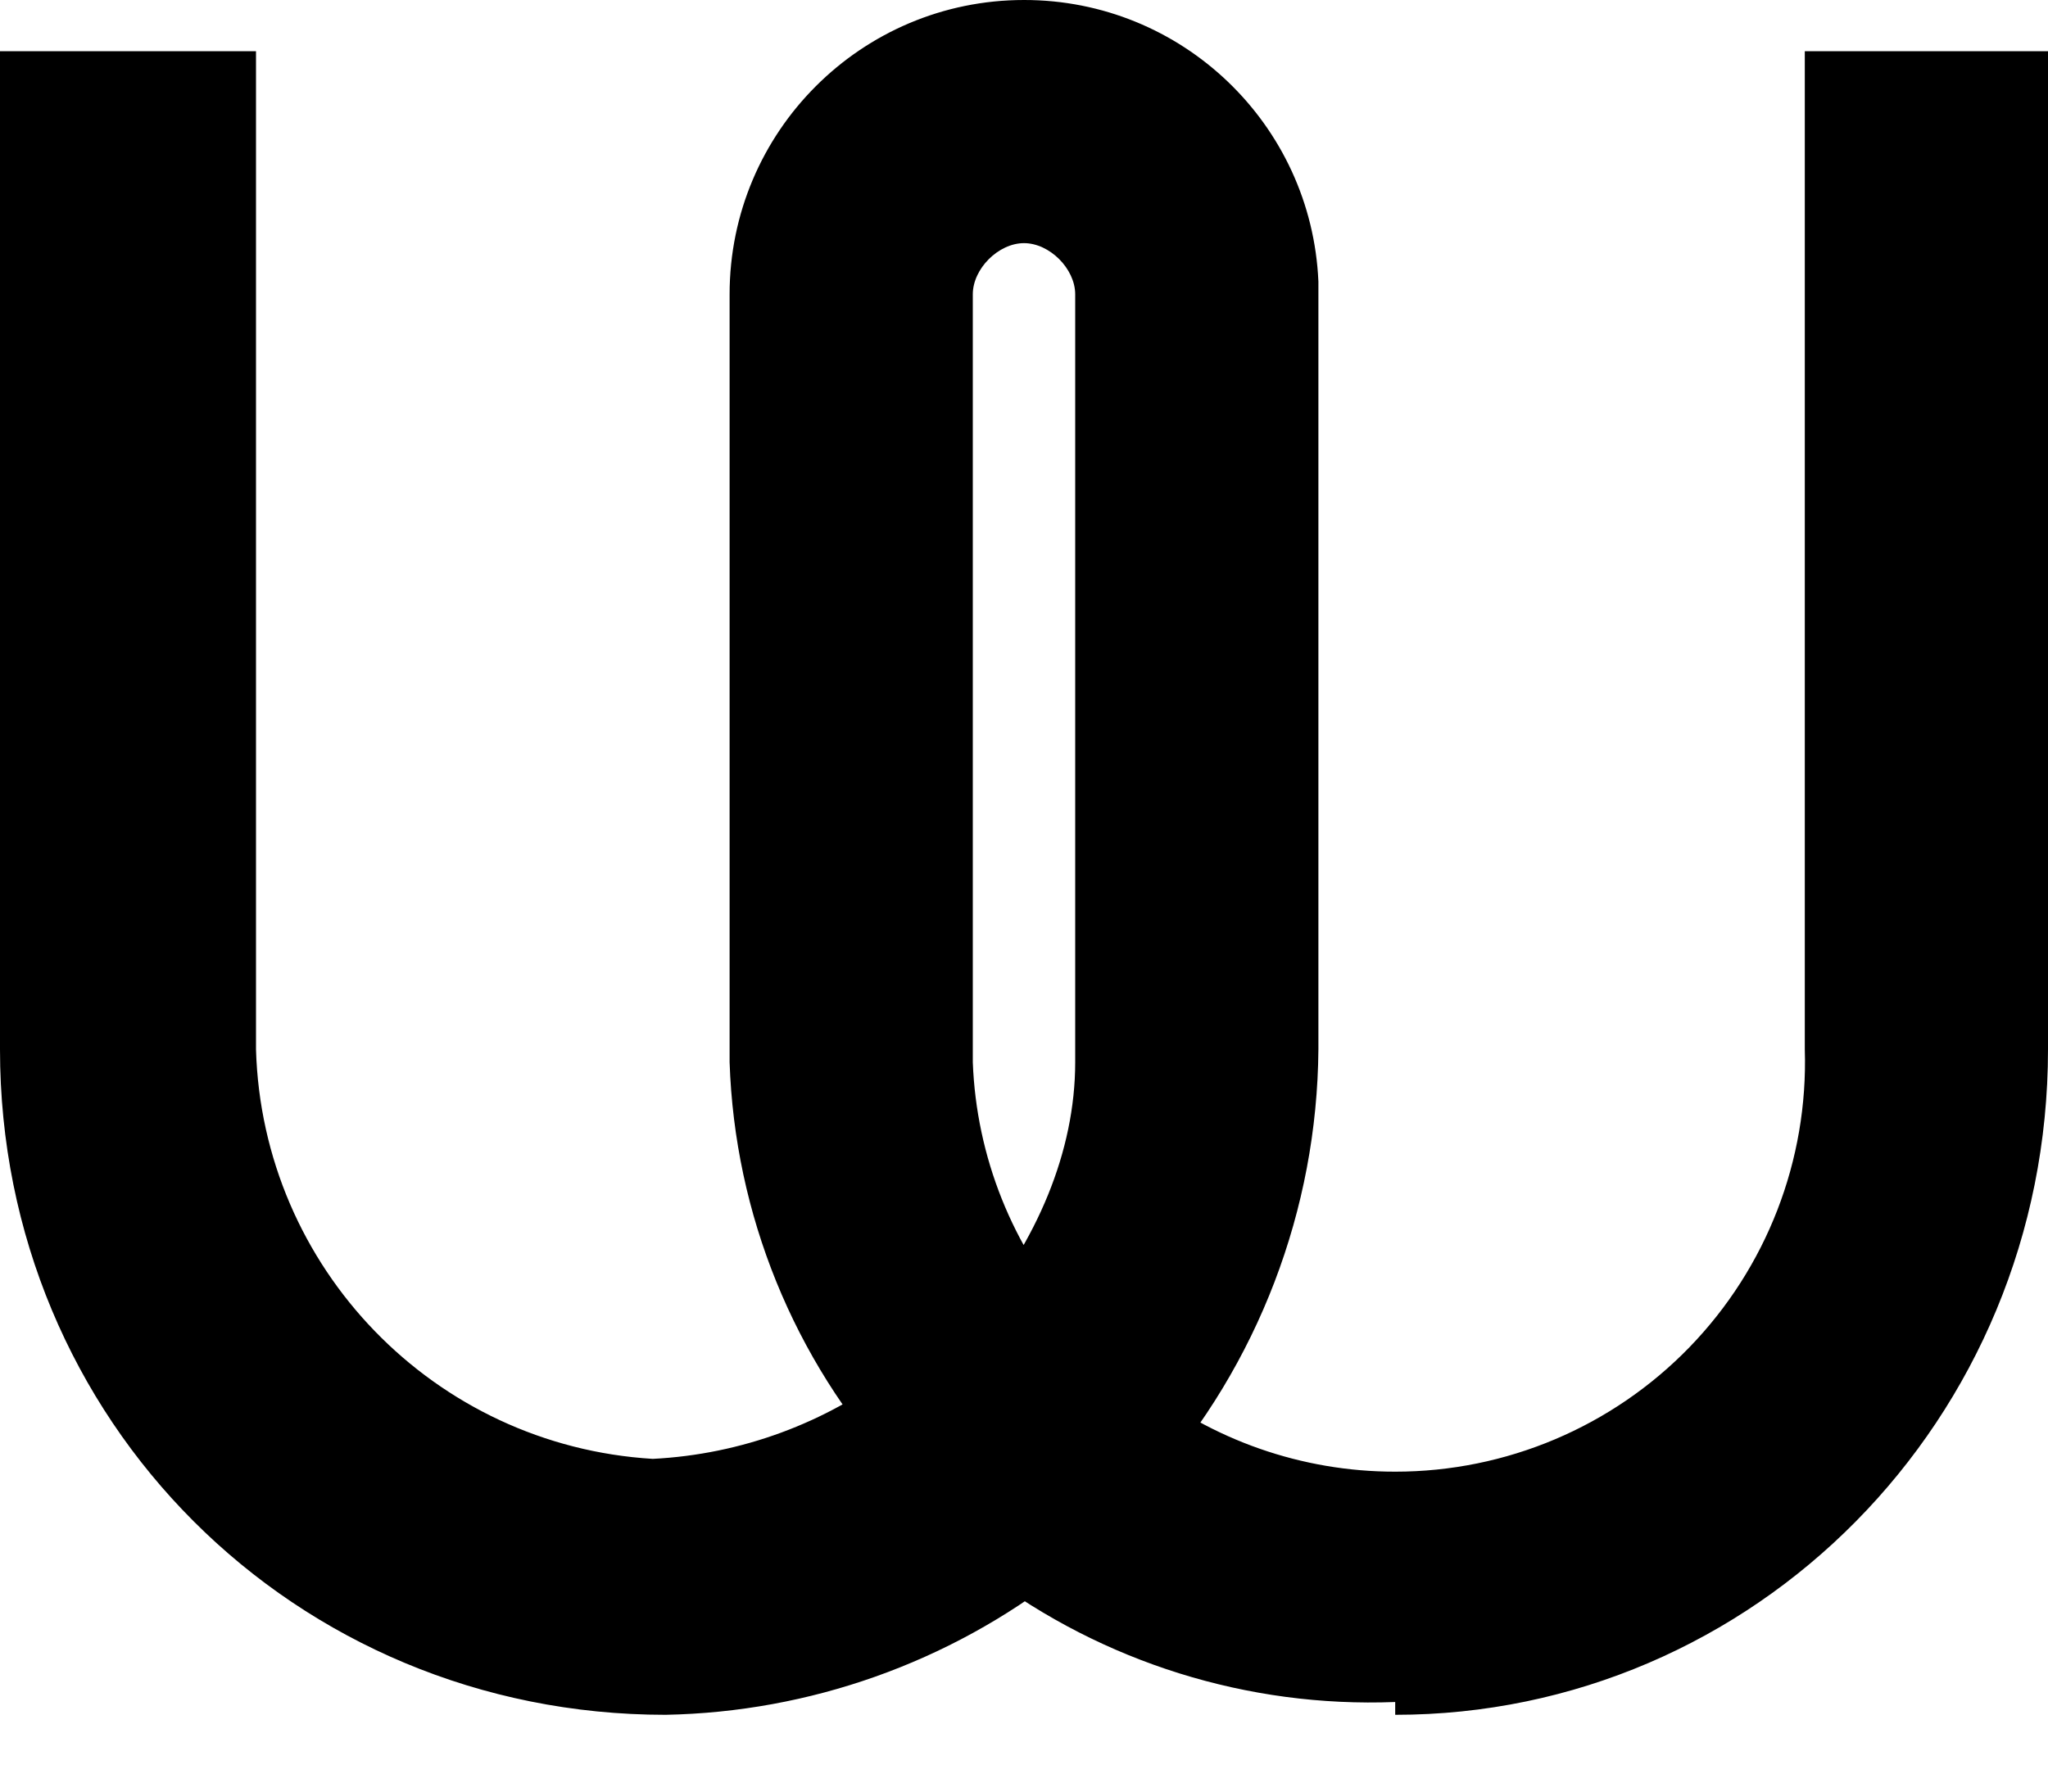
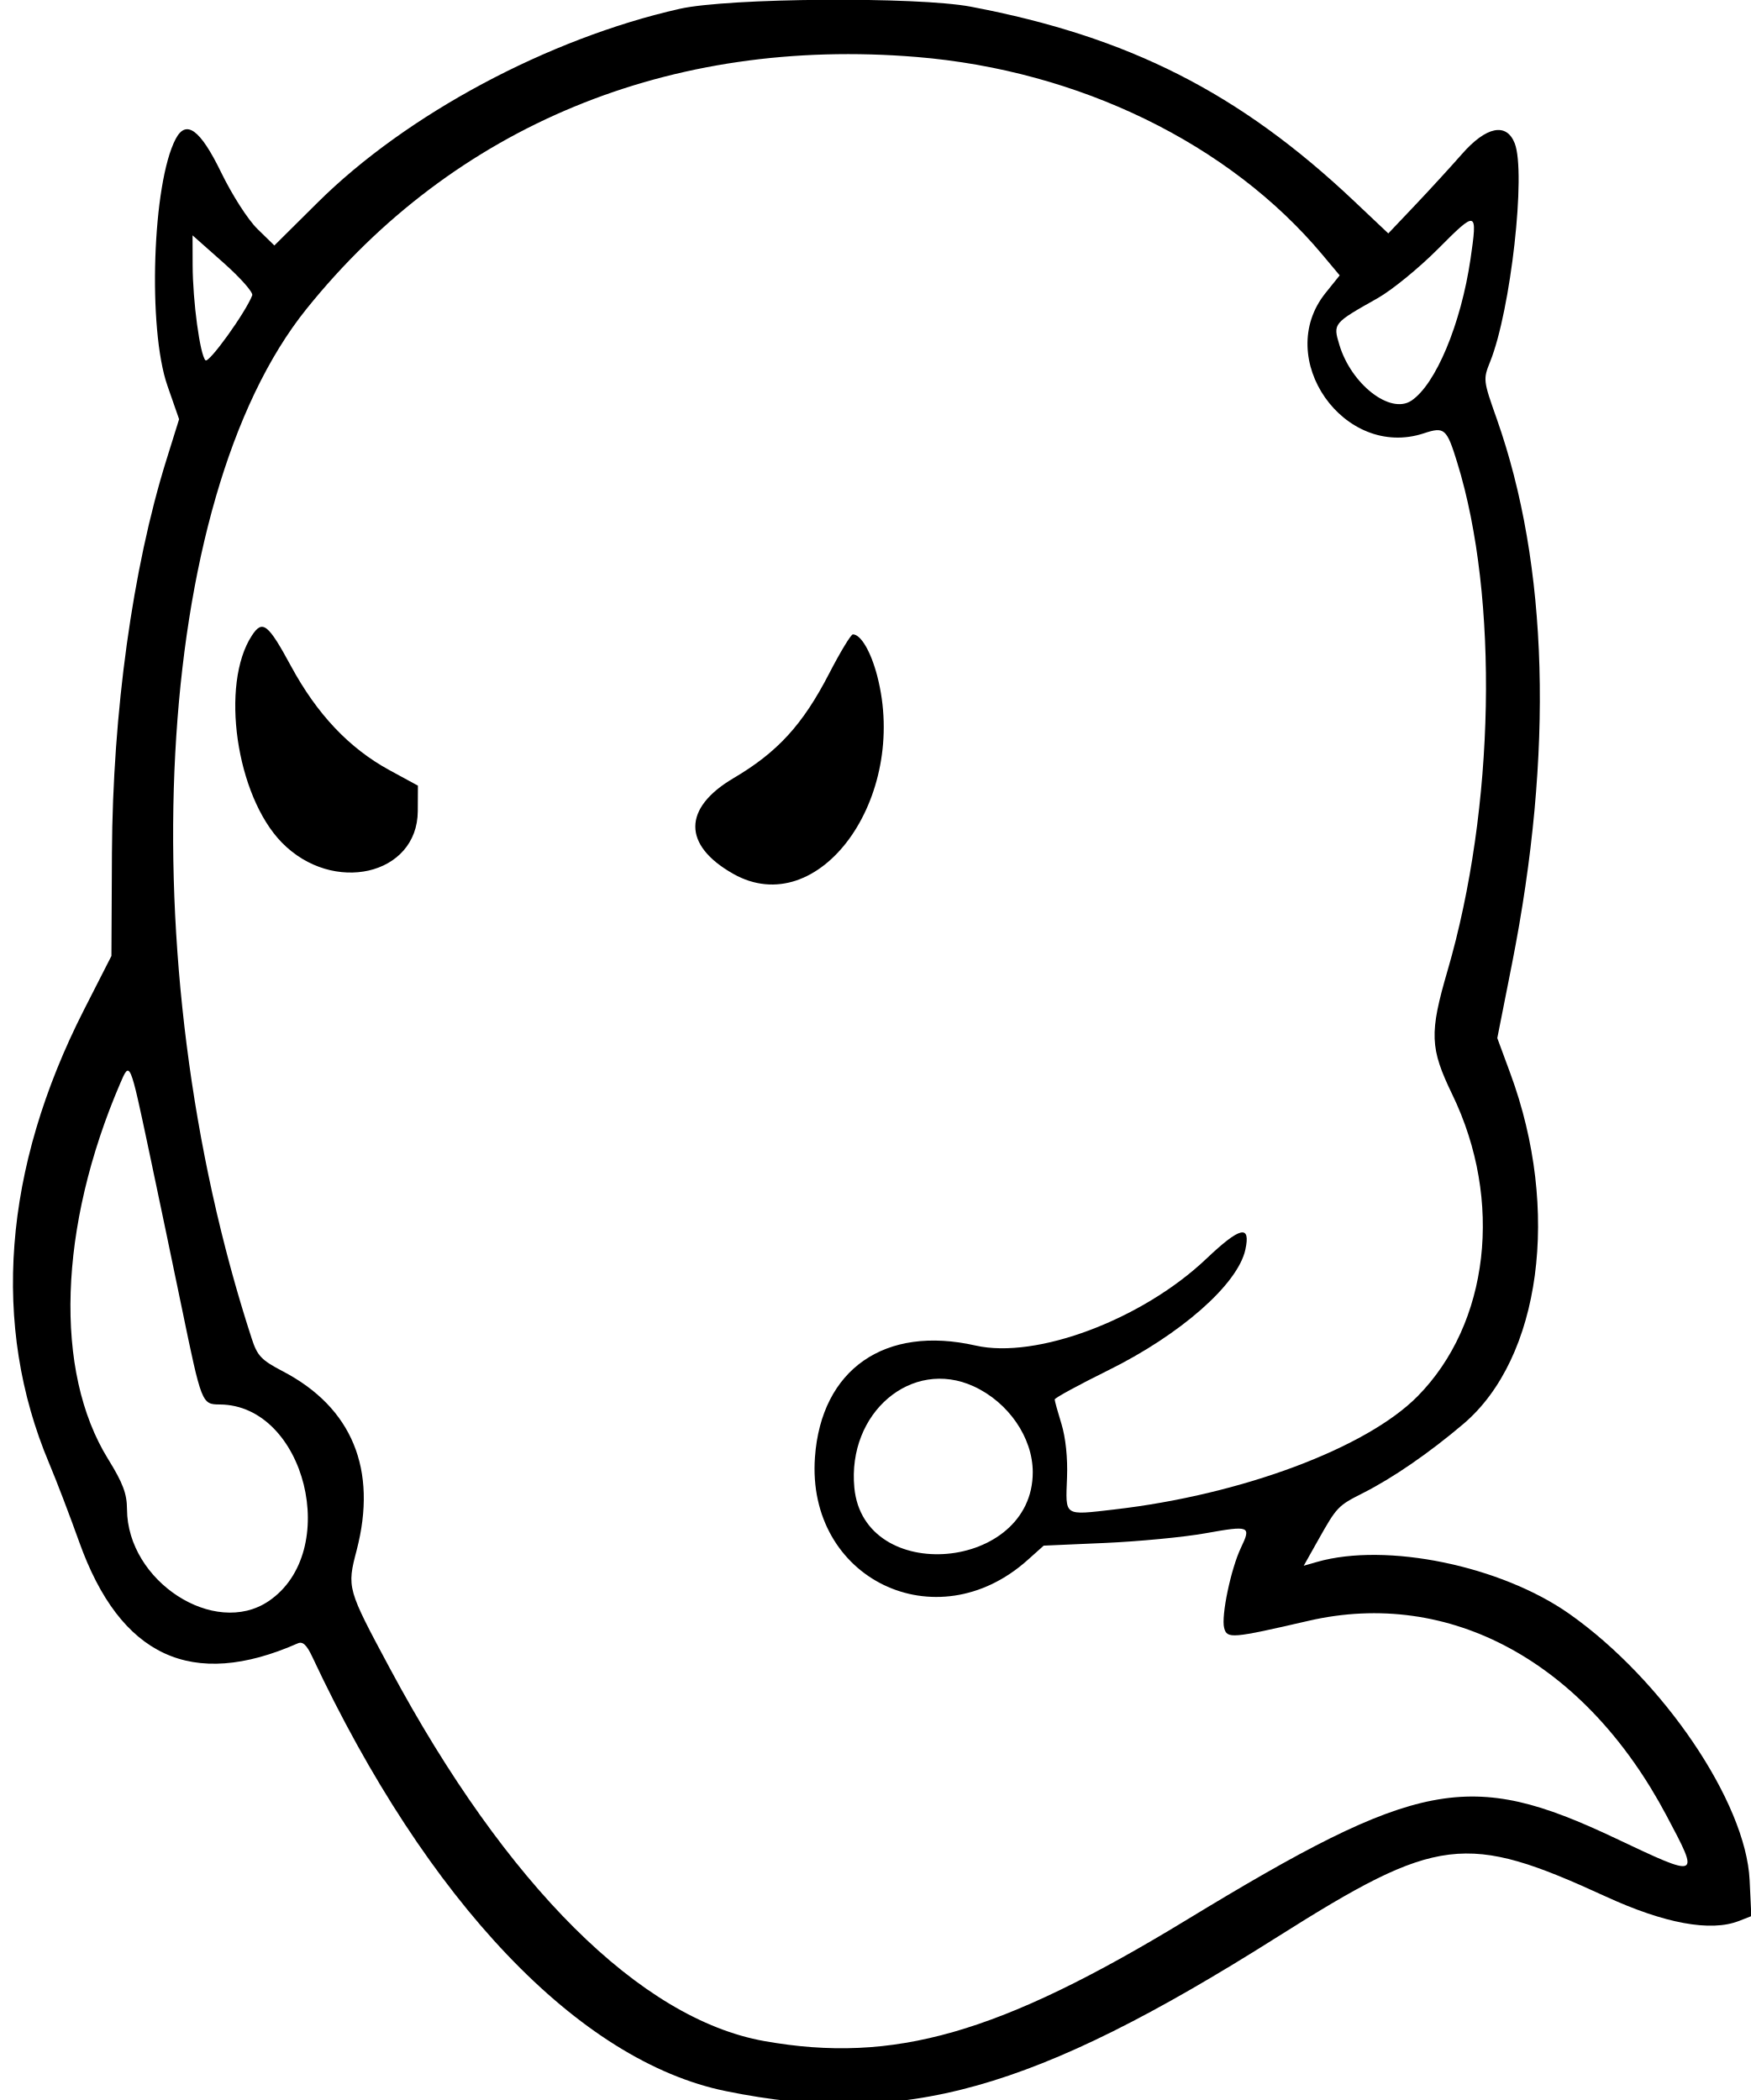
- <svg xmlns="http://www.w3.org/2000/svg" width="16" height="14" viewBox="0 0 16 14">
-   <path d="M10.9 13.4c2.8 0 5.1-2.3 5.1-5.2V.4h-1.9v7.8a3.2 3.2 0 0 1-3.2 3.3 3.2 3.2 0 0 1-2-.7l.1.8a5.2 5.2 0 0 0 1.3-3.4v-6A2.3 2.3 0 0 0 8 0a2.3 2.3 0 0 0-2.3 2.3v6A5 5 0 0 0 7 11.5v-.8a3.4 3.4 0 0 1-1.9.7A3.3 3.3 0 0 1 2 8.2V.4H0v7.8c0 2.9 2.3 5.2 5.2 5.2a5.2 5.2 0 0 0 3.1-1.1h-.6a5 5 0 0 0 3.2 1zM8.4 2.3v6c0 .7-.3 1.4-.8 2h.8a3.2 3.2 0 0 1-.8-2v-6c0-.2.2-.4.4-.4s.4.2.4.4z" />
+ <svg xmlns="http://www.w3.org/2000/svg" id="svg" version="1.1" width="40" height="48" viewBox="0, 0, 400,480">
+   <g id="svgg">
+     <path id="path0" d="M155.309 2.019 C 125.280 8.802,92.887 26.136,72.598 46.278 L 62.696 56.109 58.849 52.352 C 56.646 50.201,53.069 44.623,50.479 39.298 C 45.755 29.588,42.530 27.232,40.148 31.750 C 34.821 41.852,33.708 75.087,38.259 88.160 L 40.925 95.819 38.012 105.160 C 30.315 129.843,25.741 162.899,25.580 195.000 L 25.463 218.500 19.220 230.757 C 0.702 267.116,-2.055 302.963,11.242 334.500 C 12.865 338.350,15.945 346.409,18.086 352.410 C 27.458 378.674,43.857 386.293,68.050 375.623 C 69.179 375.125,70.082 375.966,71.371 378.720 C 97.584 434.682,132.291 471.130,165.884 477.976 C 206.569 486.267,236.019 478.031,291.875 442.739 C 328.555 419.564,334.916 418.780,366.953 433.497 C 380.393 439.670,390.906 441.603,397.352 439.086 L 400.204 437.972 399.812 429.736 C 398.966 411.943,380.037 383.976,358.633 368.895 C 343.008 357.885,316.769 352.478,300.965 357.010 L 297.920 357.883 301.119 352.192 C 305.497 344.400,305.701 344.184,311.437 341.284 C 318.300 337.813,326.553 332.131,334.394 325.479 C 352.110 310.449,356.652 276.602,345.142 245.385 L 342.153 237.279 345.494 220.390 C 355.061 172.016,353.862 129.217,341.998 95.643 C 338.916 86.921,338.893 86.724,340.529 82.643 C 345.228 70.923,348.764 39.437,346.132 32.750 C 344.242 27.948,339.609 28.895,334.070 35.216 C 331.557 38.085,326.743 43.340,323.373 46.894 L 317.246 53.355 309.373 45.913 C 283.243 21.214,257.917 8.373,221.835 1.528 C 209.529 -0.806,166.407 -0.488,155.309 2.019 M209.495 13.025 C 246.592 16.098,280.934 32.839,302.169 58.201 L 306.139 62.944 302.902 66.972 C 290.905 81.900,307.127 105.064,325.363 99.045 C 330.094 97.484,330.584 97.913,332.995 105.720 C 342.530 136.590,341.614 184.677,330.784 221.862 C 326.607 236.201,326.737 239.554,331.883 250.203 C 343.565 274.380,340.318 302.551,323.937 319.149 C 312.230 331.011,283.687 341.670,254.661 345.020 C 242.969 346.369,243.485 346.718,243.831 337.694 C 244.001 333.275,243.512 328.571,242.565 325.500 C 241.716 322.750,241.017 320.221,241.011 319.880 C 241.005 319.538,246.512 316.537,253.250 313.209 C 269.786 305.043,282.838 293.561,284.576 285.651 C 285.861 279.804,283.384 280.381,275.646 287.732 C 261.041 301.605,236.826 310.713,222.943 307.555 C 202.223 302.843,187.673 312.956,186.228 333.075 C 184.232 360.888,213.915 375.267,234.795 356.602 L 238.500 353.290 252.500 352.675 C 260.200 352.337,270.488 351.348,275.363 350.477 C 285.624 348.643,285.955 348.775,283.575 353.763 C 281.278 358.579,279.020 369.361,279.736 372.100 C 280.395 374.619,281.455 374.529,299.000 370.475 C 331.271 363.017,362.196 379.845,380.823 415.000 C 388.470 429.432,388.600 429.375,369.039 420.125 C 335.775 404.394,324.084 406.636,271.000 438.923 C 228.343 464.868,204.177 471.794,174.658 466.533 C 146.372 461.491,115.716 430.988,89.146 381.447 C 79.294 363.078,79.257 362.948,81.500 354.339 C 86.307 335.884,80.459 321.709,64.628 313.440 C 59.720 310.876,58.814 309.925,57.535 306.000 C 29.335 219.457,34.928 114.257,70.050 70.598 C 103.711 28.755,153.120 8.355,209.495 13.025 M336.031 59.202 C 333.857 74.066,328.049 87.956,322.483 91.603 C 317.662 94.762,308.762 87.824,306.058 78.800 C 304.599 73.928,304.628 73.892,314.797 68.163 C 318.055 66.327,324.268 61.257,328.604 56.895 C 337.480 47.967,337.665 48.025,336.031 59.202 M57.638 67.500 C 56.133 71.424,47.720 83.120,46.954 82.354 C 45.700 81.100,44.044 68.844,44.020 60.647 L 44.000 53.794 51.050 60.045 C 54.928 63.482,57.893 66.837,57.638 67.500 M57.563 145.263 C 50.280 156.379,53.954 181.871,64.380 192.560 C 76.060 204.534,95.393 200.080,95.470 185.397 L 95.500 179.576 89.000 176.038 C 79.811 171.036,72.452 163.259,66.500 152.259 C 61.248 142.553,59.986 141.565,57.563 145.263 M189.440 154.010 C 183.424 165.659,177.687 171.931,167.624 177.862 C 156.010 184.706,155.973 193.173,167.530 199.718 C 187.089 210.796,207.734 182.436,200.455 154.489 C 199.004 148.919,196.707 145.000,194.892 145.000 C 194.453 145.000,192.000 149.055,189.440 154.010 M34.071 263.181 C 36.202 273.257,39.551 289.282,41.514 298.793 C 46.077 320.909,46.111 320.994,50.225 321.022 C 69.776 321.153,78.094 354.699,61.375 365.983 C 48.991 374.341,29.102 361.425,29.022 344.974 C 29.005 341.406,28.087 338.972,24.686 333.474 C 12.306 313.458,13.373 280.458,27.461 247.642 C 29.698 242.431,29.666 242.355,34.071 263.181 M222.500 316.879 C 230.444 320.523,236.000 328.602,236.000 336.510 C 236.000 359.095,197.385 362.464,195.232 340.067 C 193.584 322.912,208.325 310.376,222.500 316.879 " stroke-width="4" fill-rule="evenodd" />
+   </g>
</svg>
